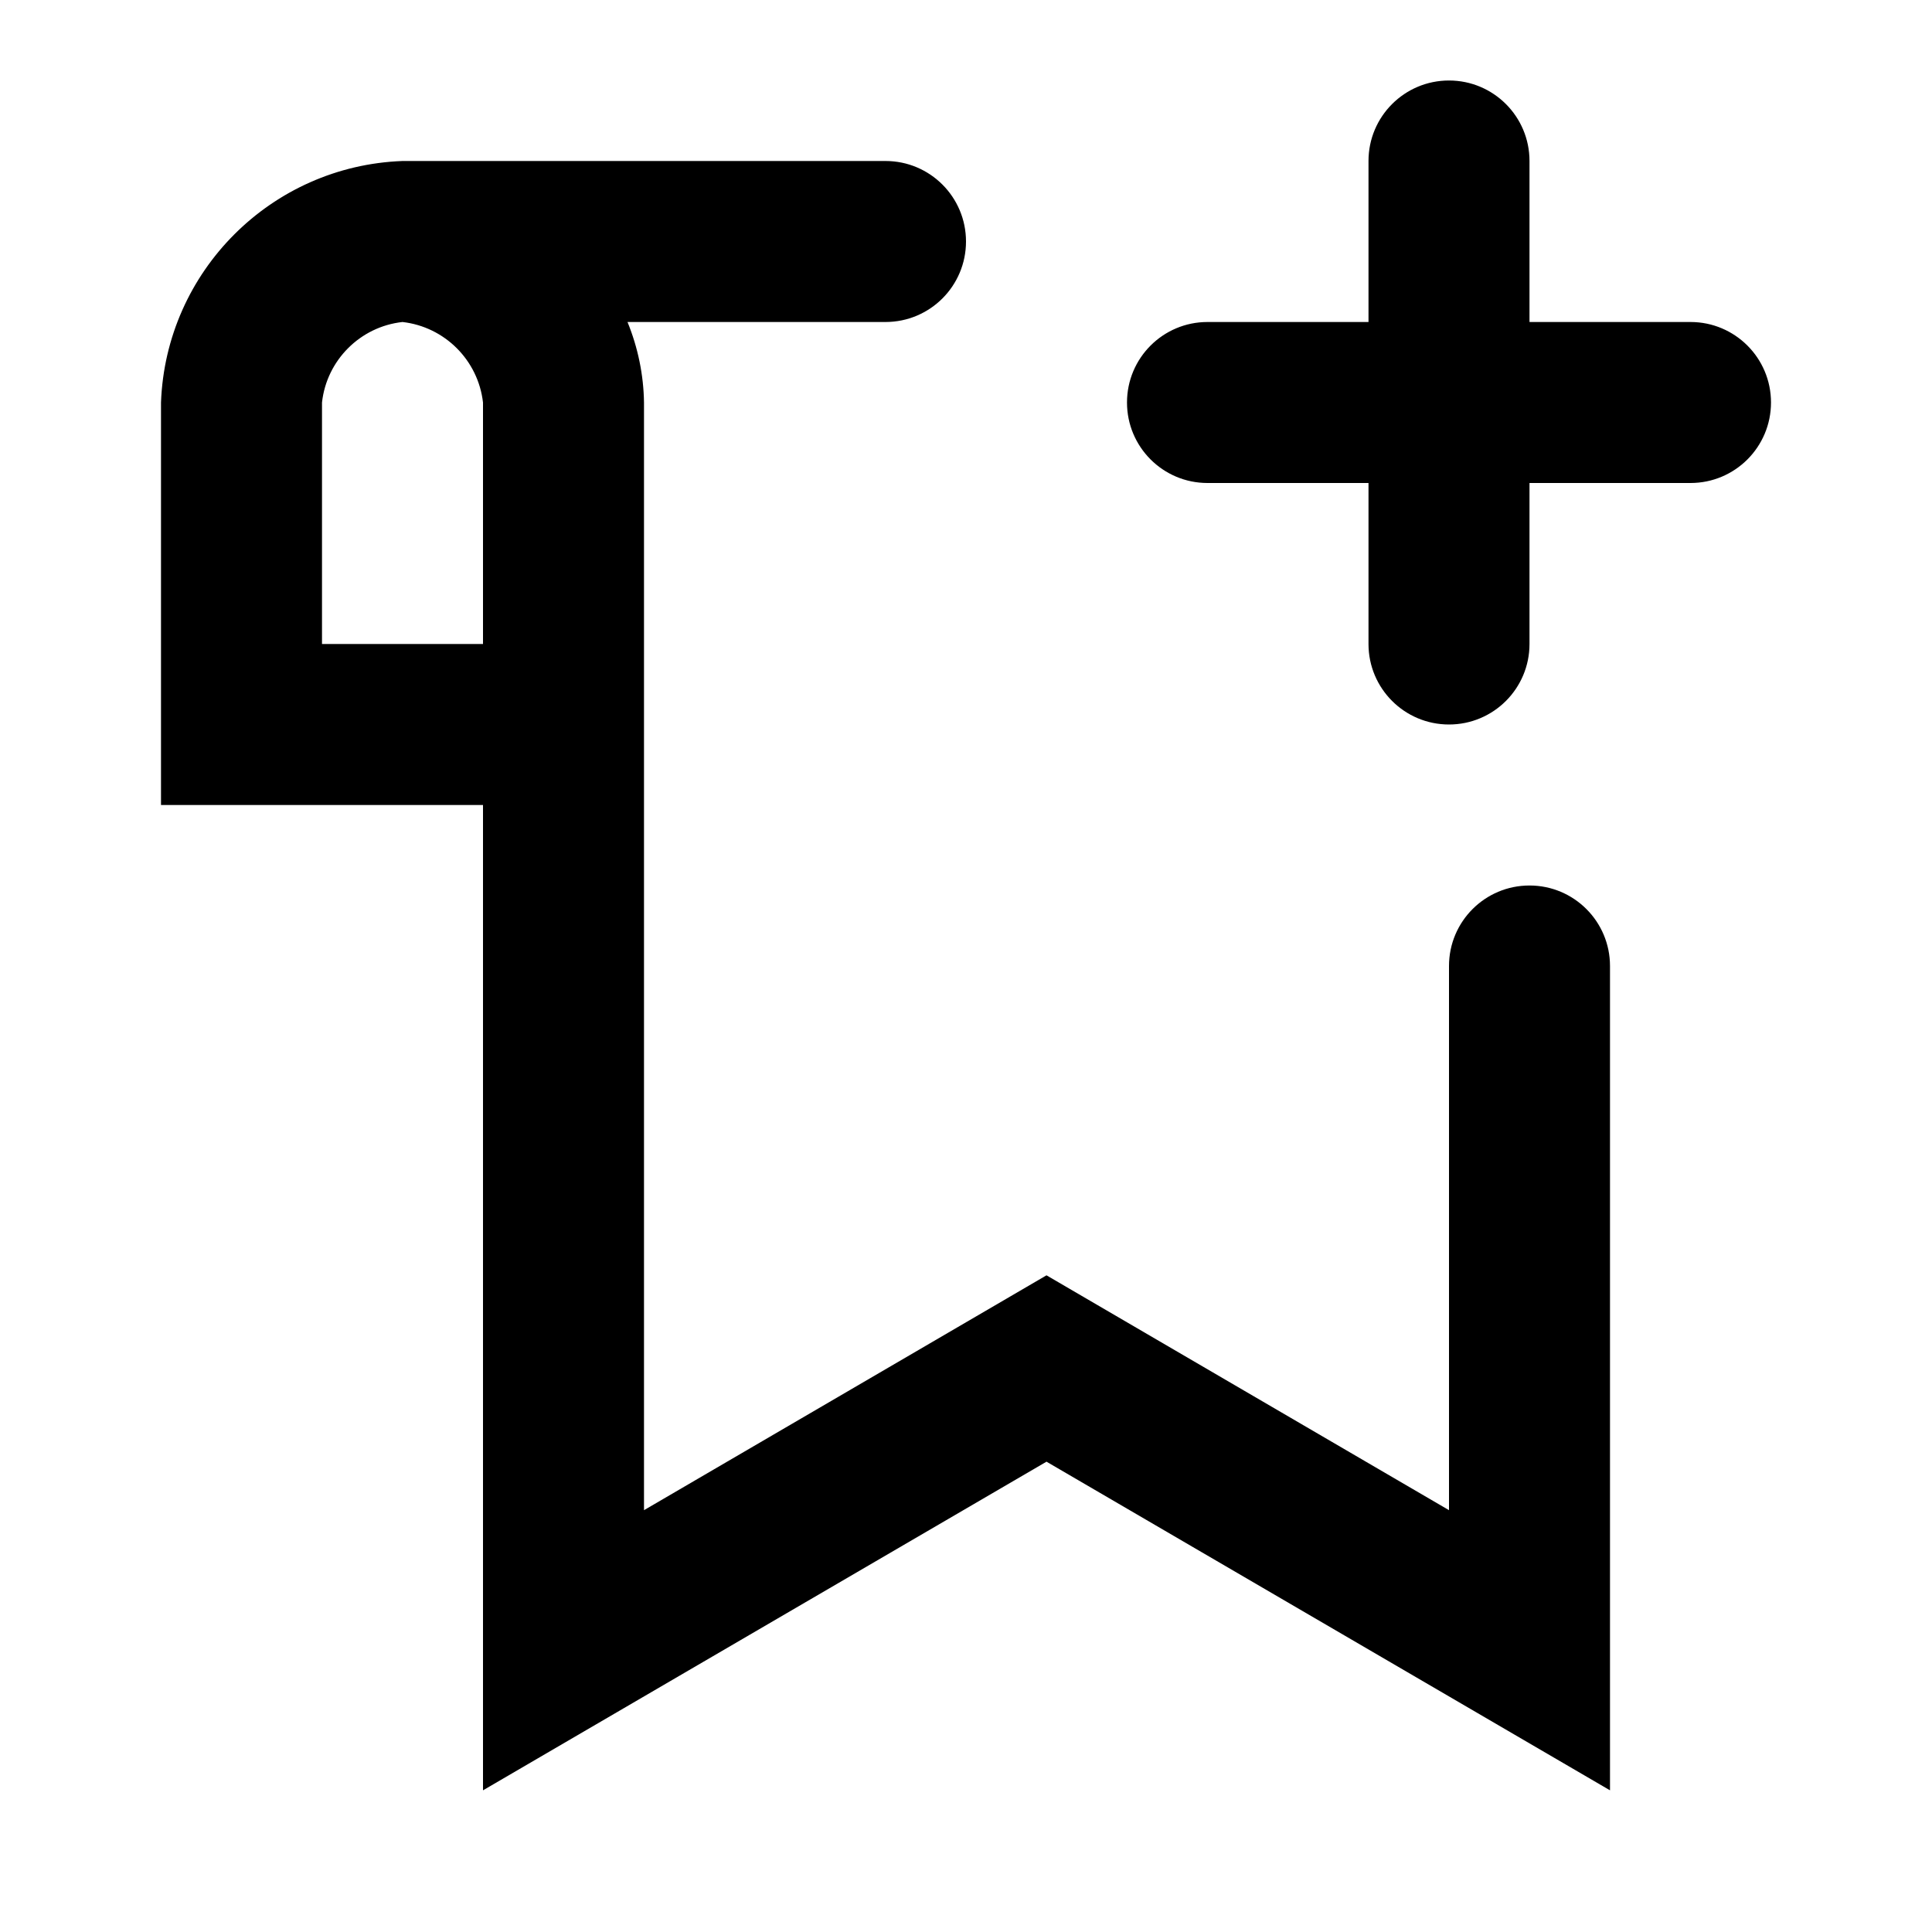
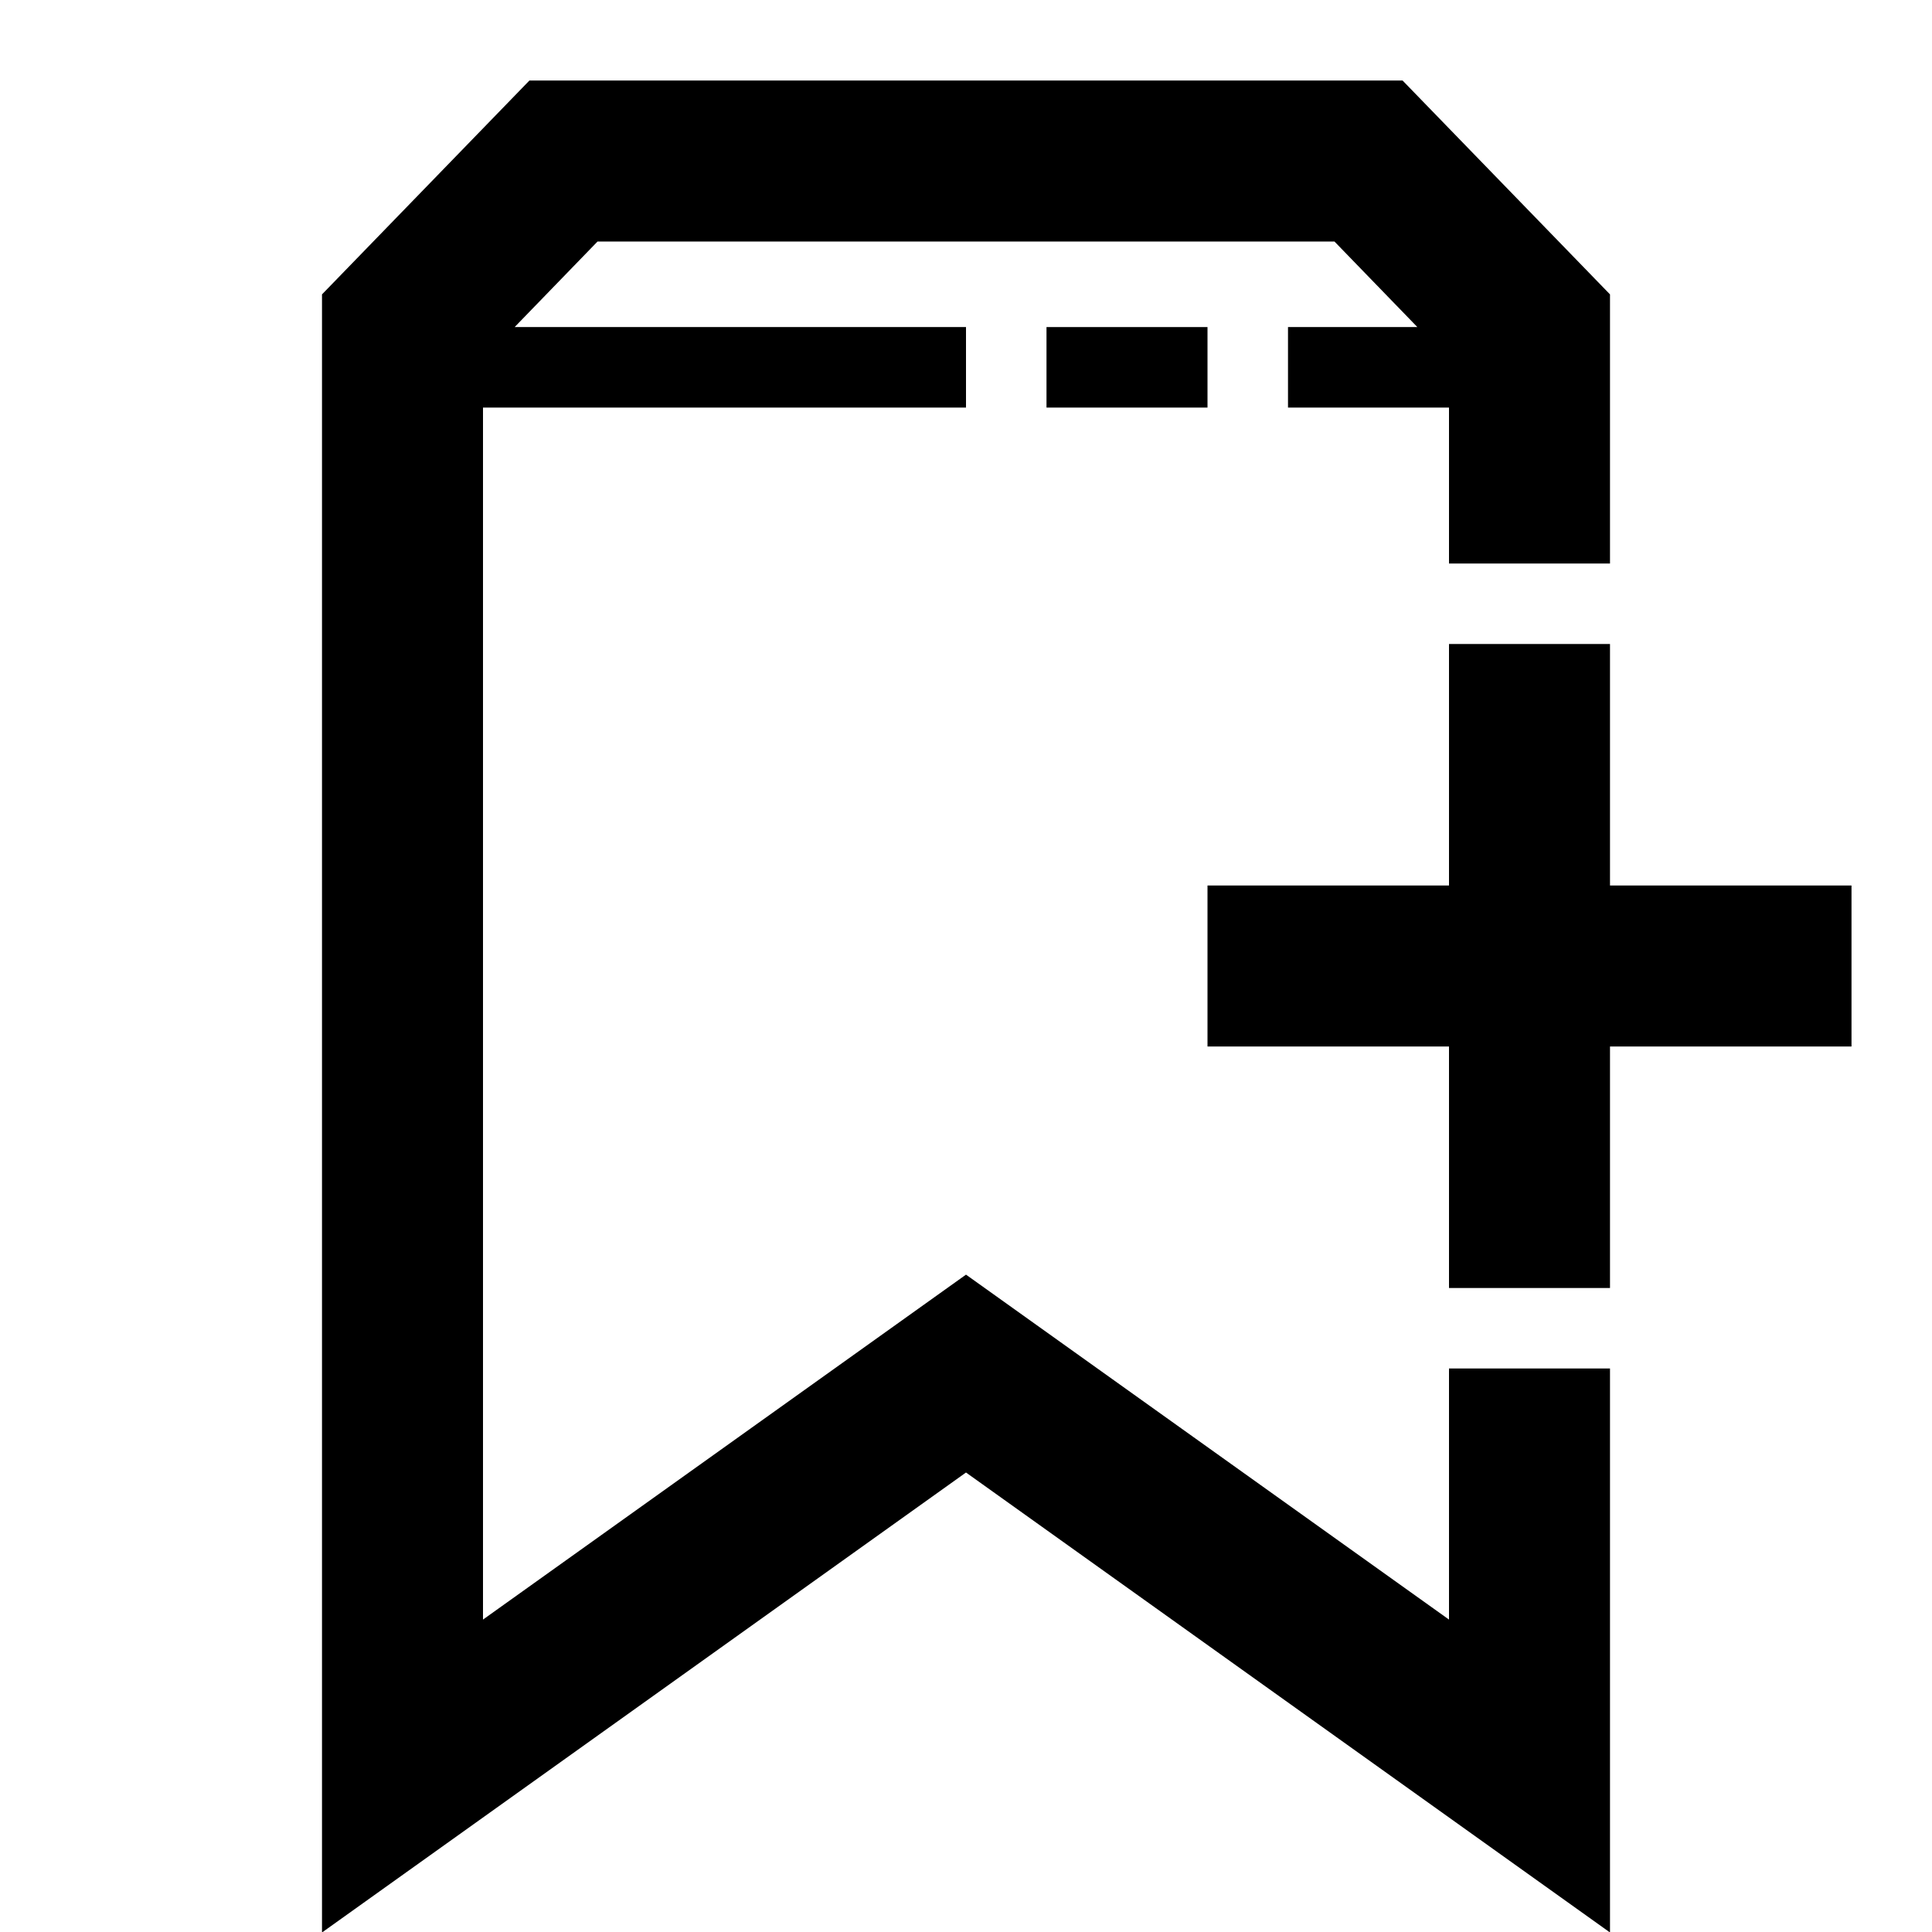
- <svg xmlns="http://www.w3.org/2000/svg" width="960" height="960" viewBox="0 0 960 960">
-   <path d="m760 440c-22.1 0-40 17.9-40 40v270.4l-200-116.7-200 116.7v-550.4c-0.2-13.7-3-27.3-8.2-40h128.2c22.1 0 40-17.9 40-40s-17.9-40-40-40h-240c-65.2 2.4-117.6 54.8-120 120v200h160v489.6l280-163.3 280 163.3v-409.6c0-22.1-17.9-40-40-40z m-520-120h-80v-120c2.3-21 19-37.7 40-40 21 2.4 37.6 19 40 40v120z m600-160h-80v-80c0-22.1-17.9-40-40-40s-40 17.9-40 40v80h-80c-22.1 0-40 17.9-40 40s17.9 40 40 40h80v80c0 22.1 17.9 40 40 40s40-17.9 40-40v-80h80c22.1 0 40-17.9 40-40s-17.9-40-40-40z" />
+ <svg xmlns="http://www.w3.org/2000/svg" width="24px" height="24px" viewBox="0 0 24 24" version="1.1">
+   <defs />
+   <g id="Page-1" stroke="none" stroke-width="1" fill="none" fill-rule="evenodd">
+     <g id="bookmark-add" fill="#000000">
+       <g id="Bookmark-Plus" transform="translate(4, 1)">
+         <polyline id="Fill-2" points="14 19.119 8 14.834 2 19.119 2 4.063 8 4.063 8 3.063 2.393 3.063 3.423 2 12.577 2 13.607 3.063 12 3.063 12 4.063 14 4.063 14 6 16 6 16 2.657 13.423 0 2.577 0 0 2.657 0 23.006 8 17.292 16 23.006 16 16 14 16 14 19.119" />
+         <polygon id="Fill-3" points="9 3.063 11 3.063 11 4.063 9 4.063" />
+         <polyline id="Fill-4" points="19 10 16 10 16 7 14 7 14 10 11 10 11 12 14 12 14 15 16 15 16 12 19 12 19 10" />
+       </g>
+     </g>
+   </g>
</svg>
